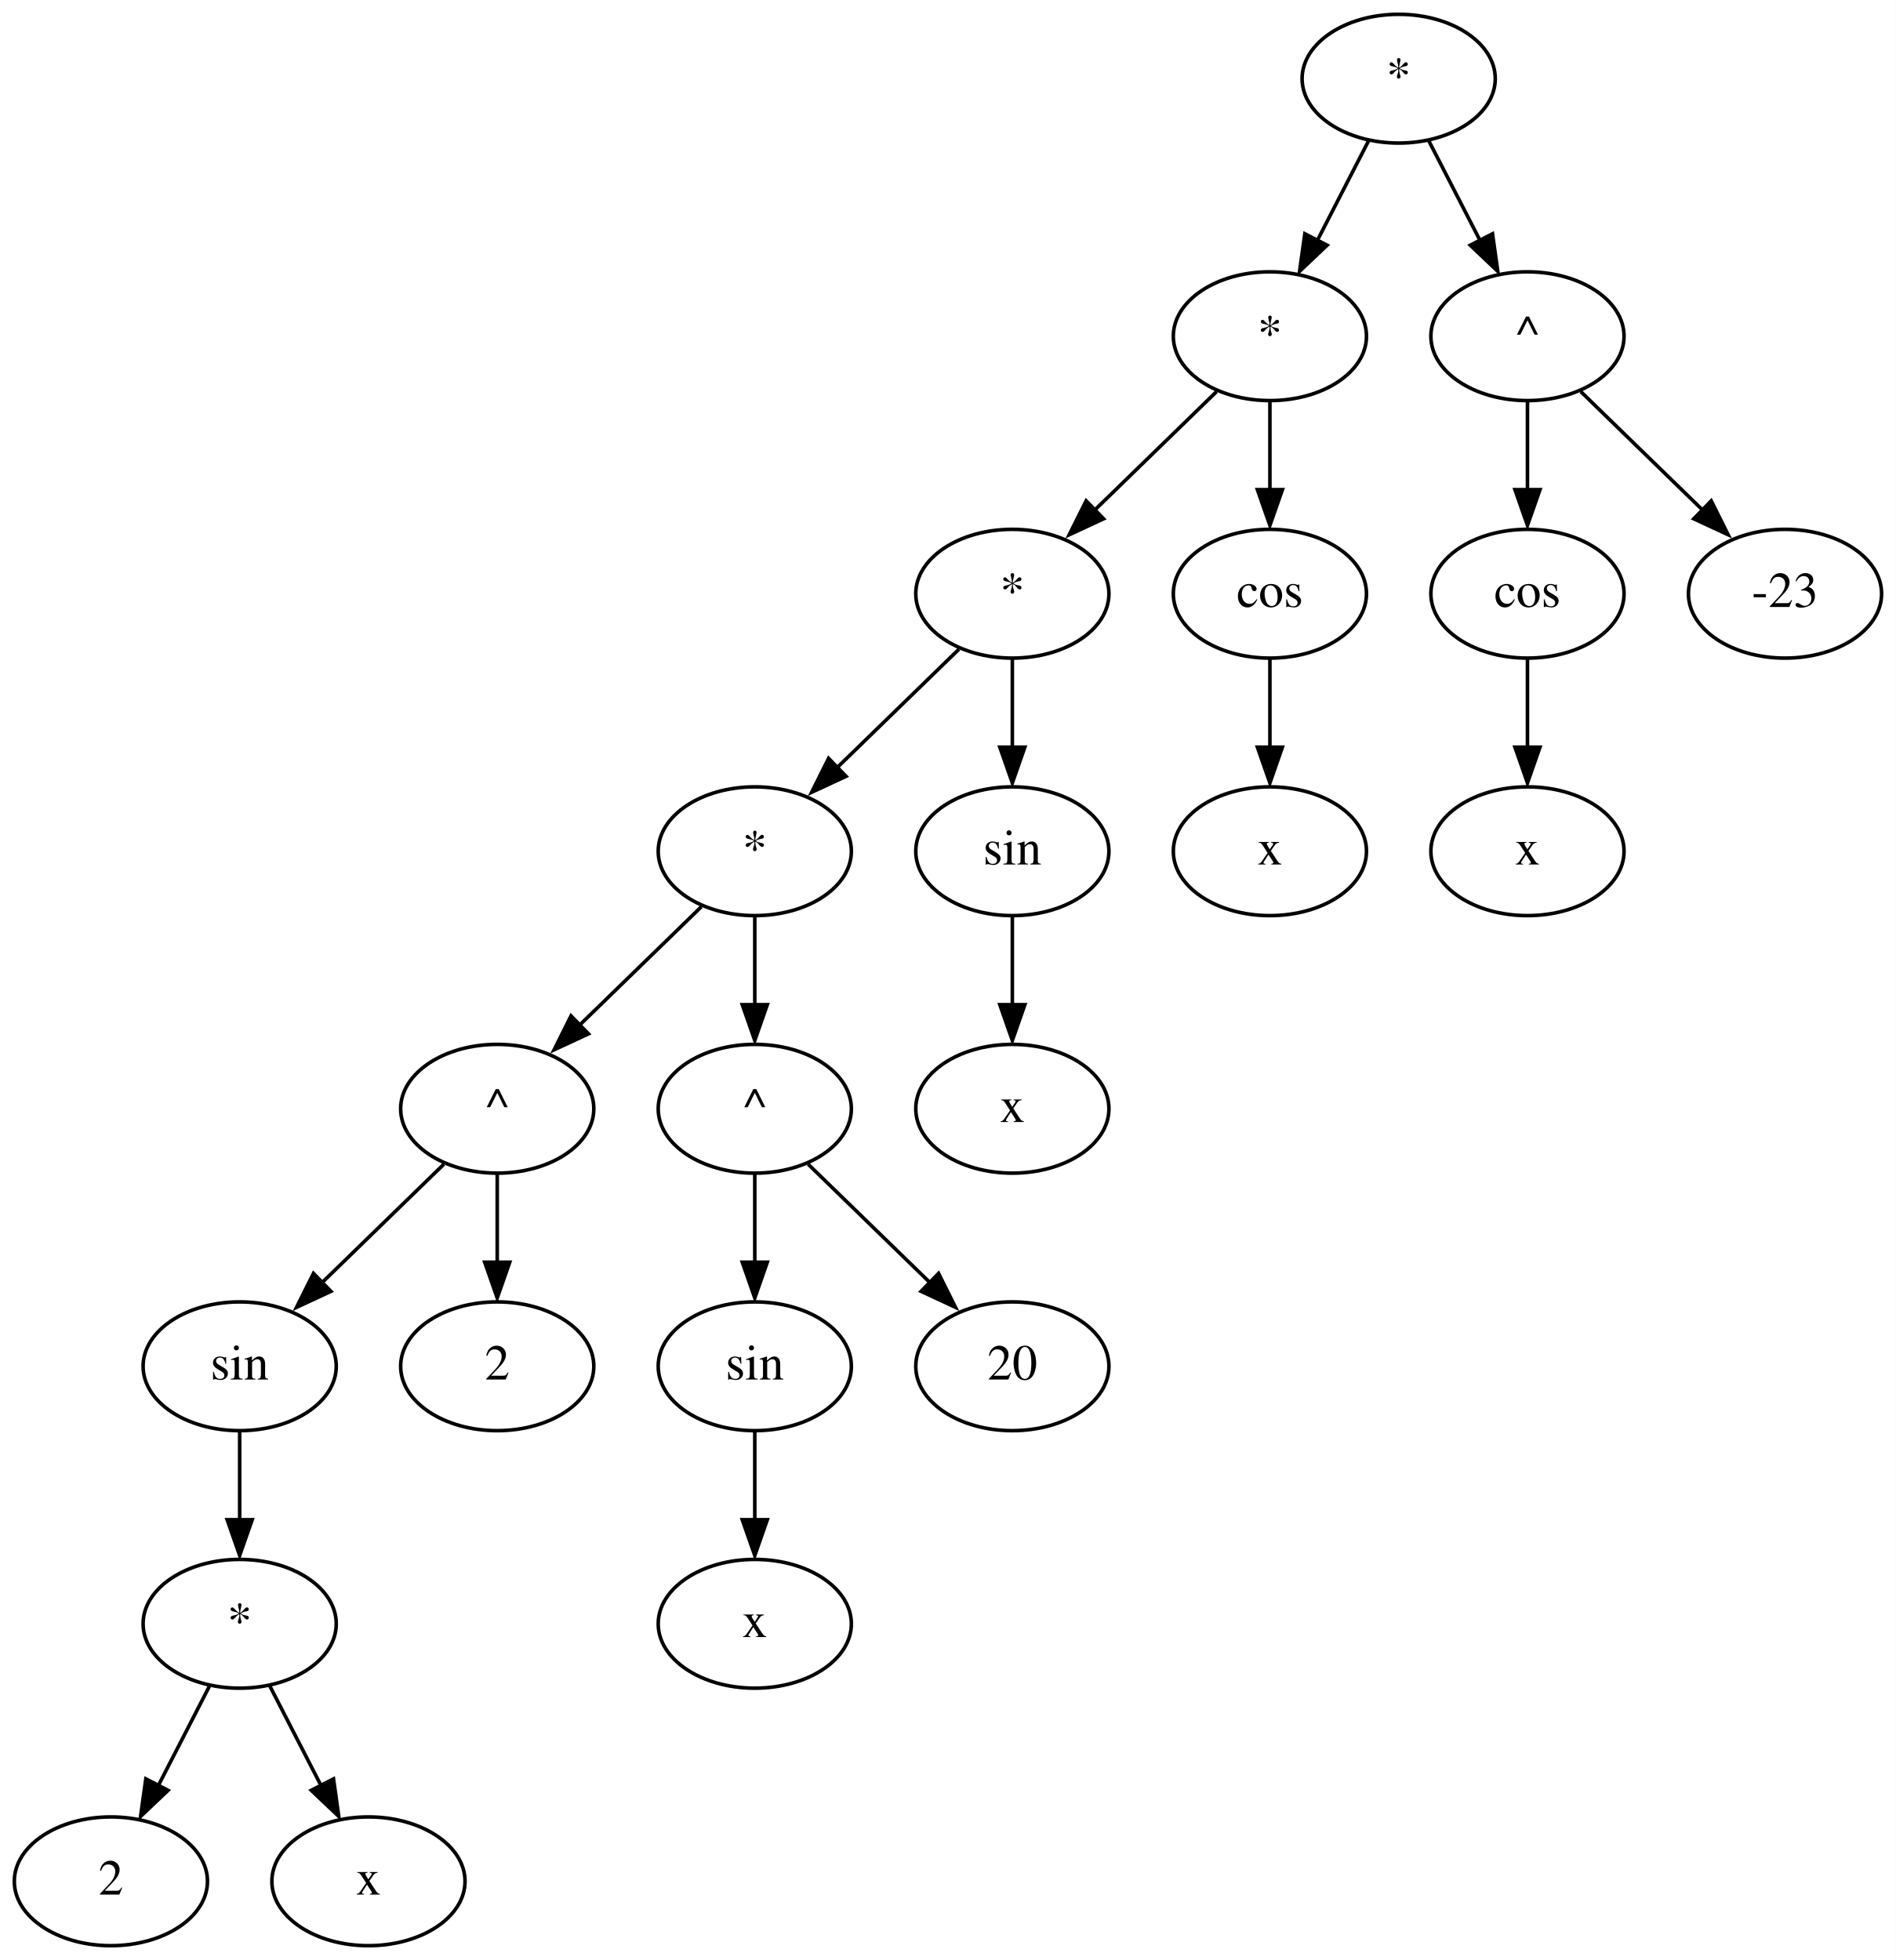
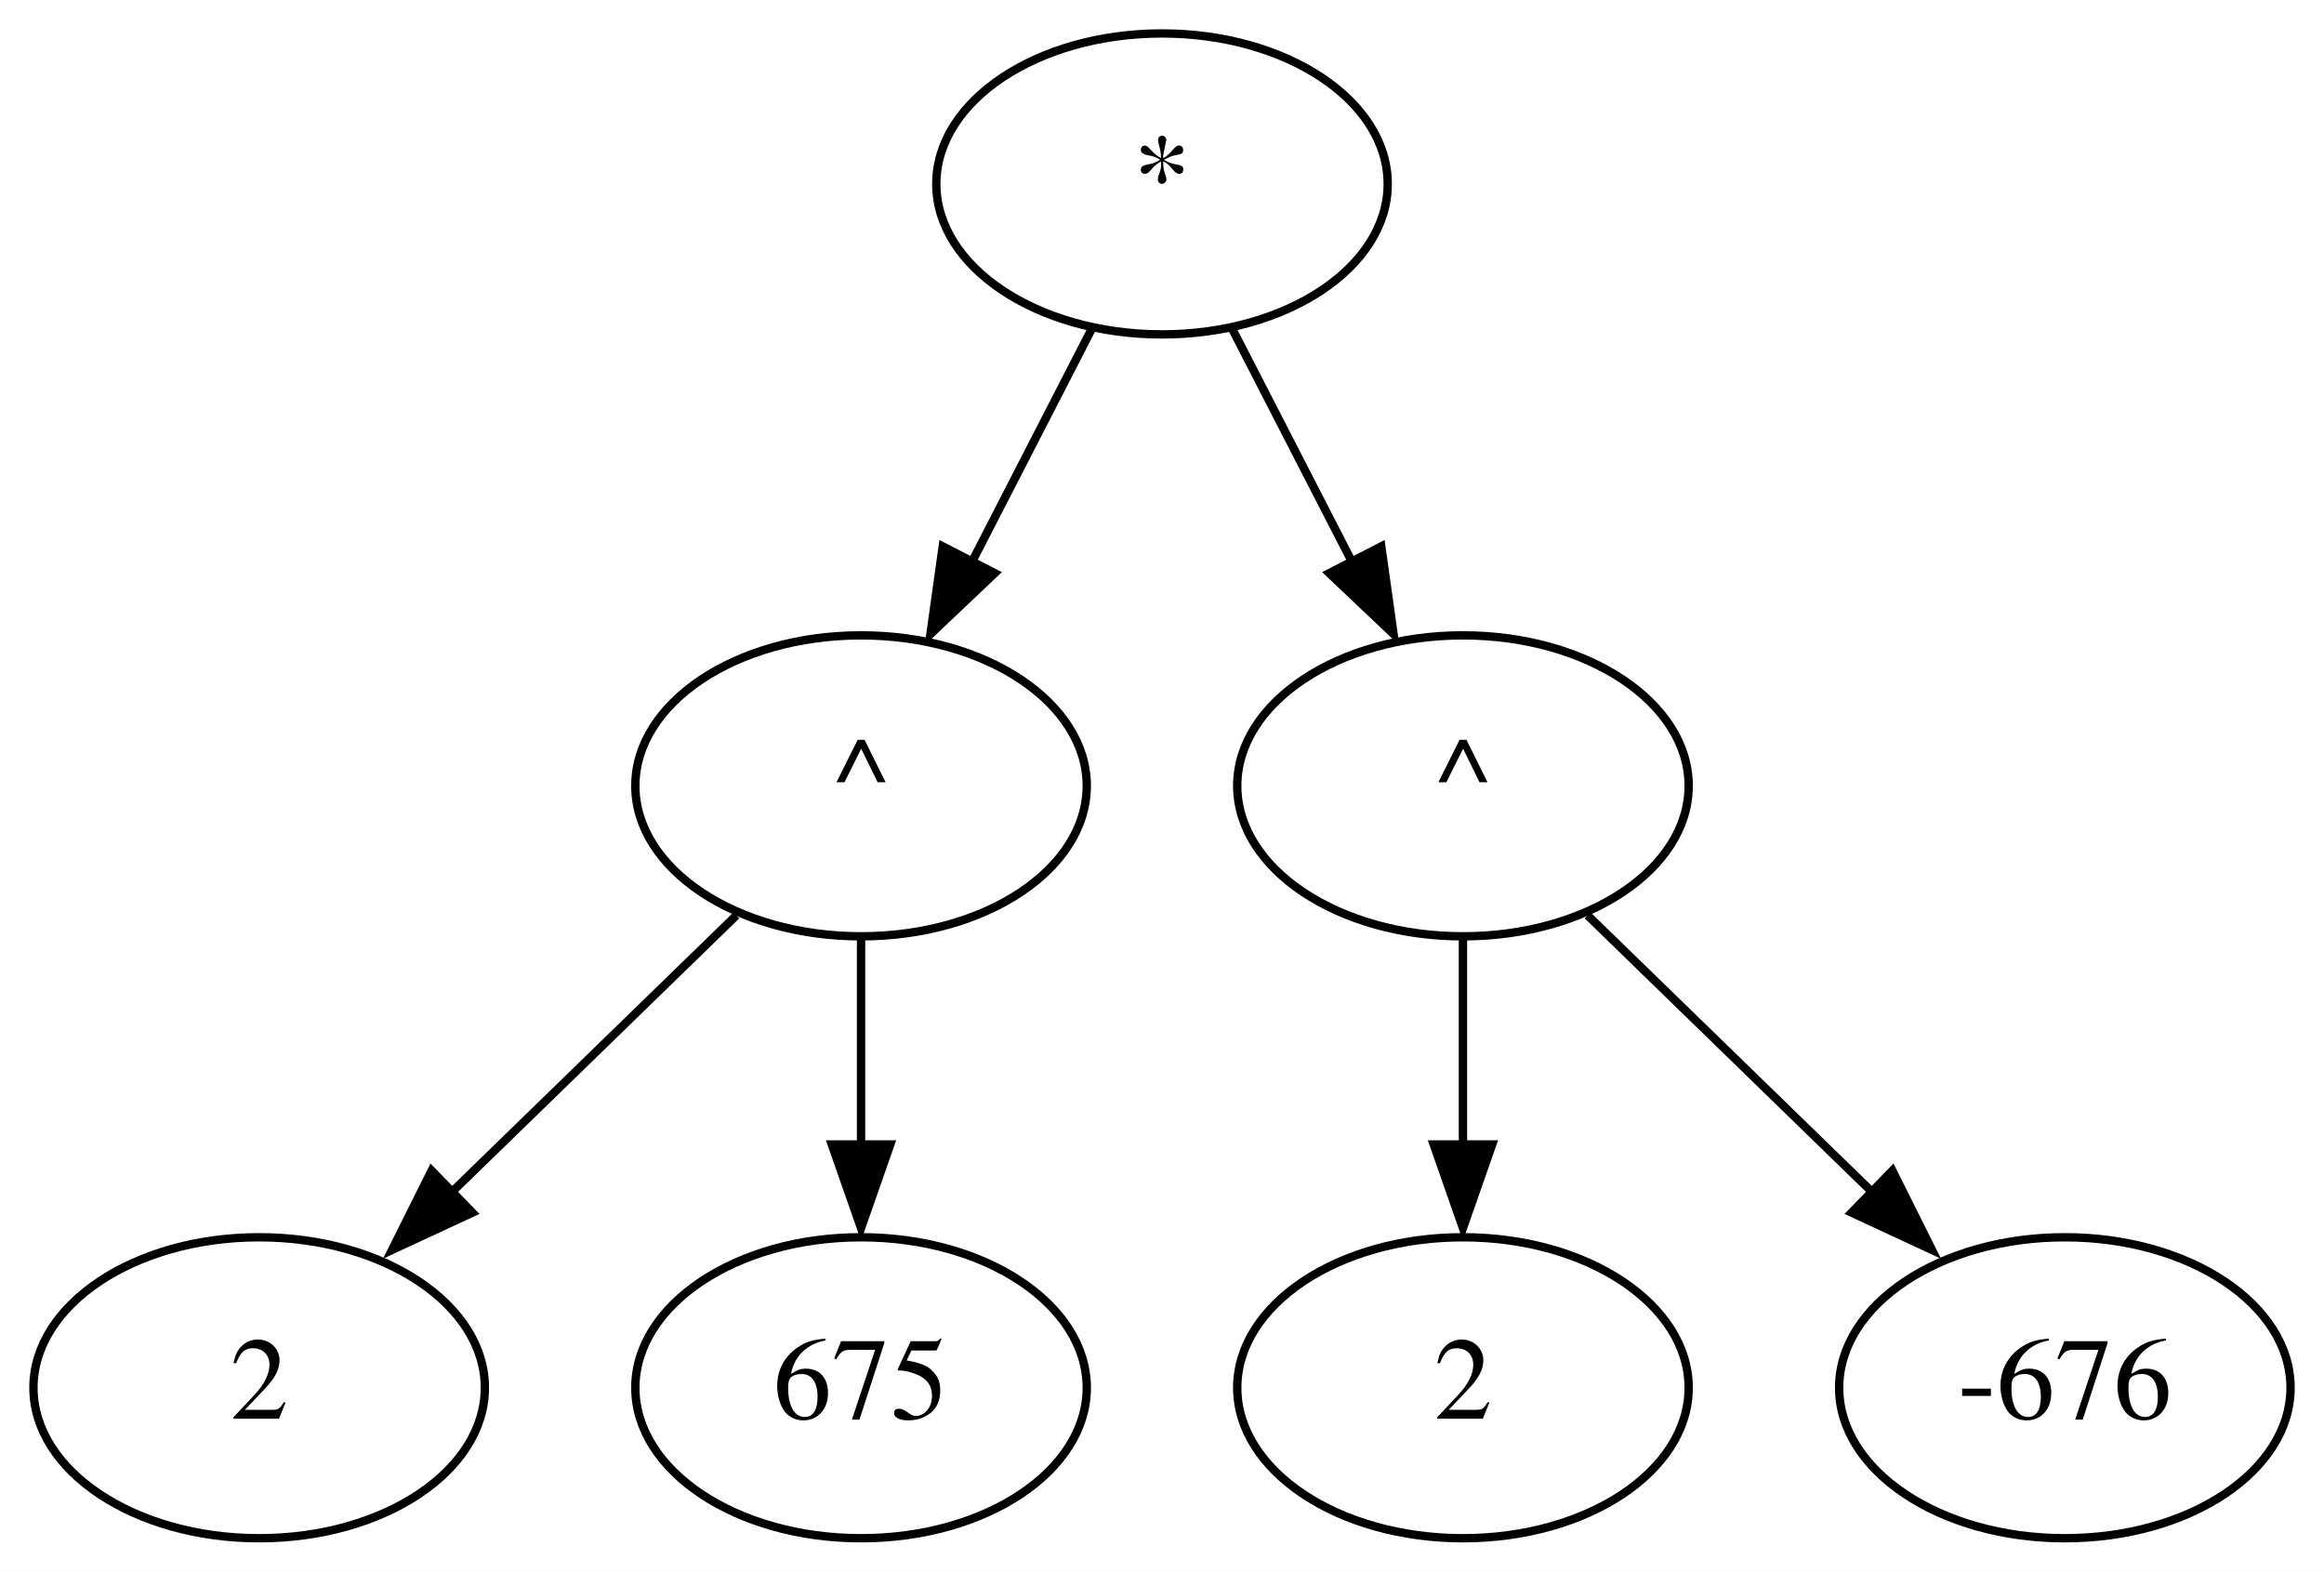
- <svg xmlns="http://www.w3.org/2000/svg" width="530pt" height="548pt" viewBox="0.00 0.00 530.00 548.00">
-   <g id="graph0" class="graph" transform="scale(1 1) rotate(0) translate(4 544)">
-     <polygon fill="white" stroke="none" points="-4,4 -4,-544 526,-544 526,4 -4,4" />
+ <svg xmlns="http://www.w3.org/2000/svg" width="278pt" height="188pt" viewBox="0.00 0.00 278.00 188.00">
+   <g id="graph0" class="graph" transform="scale(1 1) rotate(0) translate(4 184)">
+     <polygon fill="white" stroke="none" points="-4,4 -4,-184 274,-184 274,4 -4,4" />
    <g id="node1" class="node">
-       <ellipse fill="none" stroke="black" cx="387" cy="-522" rx="27" ry="18" />
-       <text text-anchor="middle" x="387" y="-518.3" font-family="Times,serif" font-size="14.00">*</text>
+       <ellipse fill="none" stroke="black" cx="135" cy="-162" rx="27" ry="18" />
+       <text text-anchor="middle" x="135" y="-158.3" font-family="Times,serif" font-size="14.00">*</text>
    </g>
    <g id="node2" class="node">
-       <ellipse fill="none" stroke="black" cx="351" cy="-450" rx="27" ry="18" />
-       <text text-anchor="middle" x="351" y="-446.3" font-family="Times,serif" font-size="14.00">*</text>
+       <ellipse fill="none" stroke="black" cx="99" cy="-90" rx="27" ry="18" />
+       <text text-anchor="middle" x="99" y="-86.3" font-family="Times,serif" font-size="14.00">^</text>
    </g>
-     <g id="edge17" class="edge">
-       <path fill="none" stroke="black" d="M378.65,-504.76C374.38,-496.46 369.08,-486.15 364.27,-476.79" />
-       <polygon fill="black" stroke="black" points="366.99,-475.44 359.3,-468.15 360.77,-478.64 366.99,-475.44" />
+     <g id="edge3" class="edge">
+       <path fill="none" stroke="black" d="M126.65,-144.76C122.38,-136.46 117.08,-126.15 112.27,-116.79" />
+       <polygon fill="black" stroke="black" points="114.99,-115.44 107.3,-108.15 108.77,-118.64 114.99,-115.44" />
    </g>
-     <g id="node19" class="node">
-       <ellipse fill="none" stroke="black" cx="423" cy="-450" rx="27" ry="18" />
-       <text text-anchor="middle" x="423" y="-446.3" font-family="Times,serif" font-size="14.00">^</text>
+     <g id="node5" class="node">
+       <ellipse fill="none" stroke="black" cx="171" cy="-90" rx="27" ry="18" />
+       <text text-anchor="middle" x="171" y="-86.3" font-family="Times,serif" font-size="14.00">^</text>
    </g>
-     <g id="edge21" class="edge">
-       <path fill="none" stroke="black" d="M395.35,-504.76C399.62,-496.46 404.92,-486.15 409.73,-476.79" />
-       <polygon fill="black" stroke="black" points="413.23,-478.64 414.7,-468.15 407.01,-475.44 413.23,-478.64" />
+     <g id="edge6" class="edge">
+       <path fill="none" stroke="black" d="M143.35,-144.76C147.62,-136.46 152.92,-126.15 157.73,-116.79" />
+       <polygon fill="black" stroke="black" points="161.23,-118.64 162.7,-108.15 155.01,-115.44 161.23,-118.64" />
    </g>
    <g id="node3" class="node">
-       <ellipse fill="none" stroke="black" cx="279" cy="-378" rx="27" ry="18" />
-       <text text-anchor="middle" x="279" y="-374.3" font-family="Times,serif" font-size="14.00">*</text>
-     </g>
-     <g id="edge14" class="edge">
-       <path fill="none" stroke="black" d="M336.08,-434.5C326.14,-424.83 312.88,-411.94 301.65,-401.02" />
-       <polygon fill="black" stroke="black" points="304.51,-398.95 294.9,-394.49 299.63,-403.97 304.51,-398.95" />
-     </g>
-     <g id="node17" class="node">
-       <ellipse fill="none" stroke="black" cx="351" cy="-378" rx="27" ry="18" />
-       <text text-anchor="middle" x="351" y="-374.3" font-family="Times,serif" font-size="14.00">cos</text>
-     </g>
-     <g id="edge16" class="edge">
-       <path fill="none" stroke="black" d="M351,-431.7C351,-424.24 351,-415.32 351,-406.97" />
-       <polygon fill="black" stroke="black" points="354.5,-407.1 351,-397.1 347.5,-407.1 354.5,-407.1" />
-     </g>
-     <g id="node4" class="node">
-       <ellipse fill="none" stroke="black" cx="207" cy="-306" rx="27" ry="18" />
-       <text text-anchor="middle" x="207" y="-302.3" font-family="Times,serif" font-size="14.00">*</text>
-     </g>
-     <g id="edge11" class="edge">
-       <path fill="none" stroke="black" d="M264.08,-362.5C254.14,-352.83 240.88,-339.94 229.65,-329.02" />
-       <polygon fill="black" stroke="black" points="232.51,-326.95 222.9,-322.49 227.63,-331.97 232.51,-326.95" />
-     </g>
-     <g id="node15" class="node">
-       <ellipse fill="none" stroke="black" cx="279" cy="-306" rx="27" ry="18" />
-       <text text-anchor="middle" x="279" y="-302.3" font-family="Times,serif" font-size="14.00">sin</text>
-     </g>
-     <g id="edge13" class="edge">
-       <path fill="none" stroke="black" d="M279,-359.7C279,-352.24 279,-343.32 279,-334.97" />
-       <polygon fill="black" stroke="black" points="282.5,-335.1 279,-325.1 275.5,-335.1 282.5,-335.1" />
-     </g>
-     <g id="node5" class="node">
-       <ellipse fill="none" stroke="black" cx="135" cy="-234" rx="27" ry="18" />
-       <text text-anchor="middle" x="135" y="-230.3" font-family="Times,serif" font-size="14.00">^</text>
-     </g>
-     <g id="edge6" class="edge">
-       <path fill="none" stroke="black" d="M192.08,-290.5C182.14,-280.83 168.88,-267.94 157.65,-257.02" />
-       <polygon fill="black" stroke="black" points="160.51,-254.95 150.9,-250.49 155.63,-259.97 160.51,-254.95" />
-     </g>
-     <g id="node11" class="node">
-       <ellipse fill="none" stroke="black" cx="207" cy="-234" rx="27" ry="18" />
-       <text text-anchor="middle" x="207" y="-230.3" font-family="Times,serif" font-size="14.00">^</text>
-     </g>
-     <g id="edge10" class="edge">
-       <path fill="none" stroke="black" d="M207,-287.7C207,-280.24 207,-271.32 207,-262.97" />
-       <polygon fill="black" stroke="black" points="210.5,-263.1 207,-253.1 203.5,-263.1 210.5,-263.1" />
-     </g>
-     <g id="node6" class="node">
-       <ellipse fill="none" stroke="black" cx="63" cy="-162" rx="27" ry="18" />
-       <text text-anchor="middle" x="63" y="-158.3" font-family="Times,serif" font-size="14.00">sin</text>
-     </g>
-     <g id="edge4" class="edge">
-       <path fill="none" stroke="black" d="M120.08,-218.5C110.14,-208.83 96.88,-195.94 85.65,-185.02" />
-       <polygon fill="black" stroke="black" points="88.51,-182.95 78.9,-178.49 83.63,-187.97 88.51,-182.95" />
-     </g>
-     <g id="node10" class="node">
-       <ellipse fill="none" stroke="black" cx="135" cy="-162" rx="27" ry="18" />
-       <text text-anchor="middle" x="135" y="-158.3" font-family="Times,serif" font-size="14.00">2</text>
-     </g>
-     <g id="edge5" class="edge">
-       <path fill="none" stroke="black" d="M135,-215.7C135,-208.24 135,-199.32 135,-190.97" />
-       <polygon fill="black" stroke="black" points="138.5,-191.1 135,-181.1 131.5,-191.1 138.5,-191.1" />
-     </g>
-     <g id="node7" class="node">
-       <ellipse fill="none" stroke="black" cx="63" cy="-90" rx="27" ry="18" />
-       <text text-anchor="middle" x="63" y="-86.3" font-family="Times,serif" font-size="14.00">*</text>
-     </g>
-     <g id="edge3" class="edge">
-       <path fill="none" stroke="black" d="M63,-143.7C63,-136.24 63,-127.32 63,-118.97" />
-       <polygon fill="black" stroke="black" points="66.5,-119.1 63,-109.1 59.5,-119.1 66.5,-119.1" />
-     </g>
-     <g id="node8" class="node">
      <ellipse fill="none" stroke="black" cx="27" cy="-18" rx="27" ry="18" />
      <text text-anchor="middle" x="27" y="-14.3" font-family="Times,serif" font-size="14.00">2</text>
    </g>
    <g id="edge1" class="edge">
-       <path fill="none" stroke="black" d="M54.65,-72.76C50.38,-64.46 45.08,-54.15 40.27,-44.79" />
-       <polygon fill="black" stroke="black" points="42.99,-43.44 35.3,-36.15 36.77,-46.64 42.99,-43.44" />
+       <path fill="none" stroke="black" d="M84.08,-74.5C74.14,-64.83 60.88,-51.94 49.65,-41.02" />
+       <polygon fill="black" stroke="black" points="52.51,-38.95 42.9,-34.49 47.63,-43.97 52.51,-38.95" />
    </g>
-     <g id="node9" class="node">
+     <g id="node4" class="node">
      <ellipse fill="none" stroke="black" cx="99" cy="-18" rx="27" ry="18" />
-       <text text-anchor="middle" x="99" y="-14.3" font-family="Times,serif" font-size="14.00">x</text>
+       <text text-anchor="middle" x="99" y="-14.3" font-family="Times,serif" font-size="14.00">675</text>
    </g>
    <g id="edge2" class="edge">
-       <path fill="none" stroke="black" d="M71.35,-72.76C75.62,-64.46 80.92,-54.15 85.73,-44.79" />
-       <polygon fill="black" stroke="black" points="89.23,-46.64 90.7,-36.15 83.01,-43.44 89.23,-46.64" />
+       <path fill="none" stroke="black" d="M99,-71.7C99,-64.24 99,-55.32 99,-46.97" />
+       <polygon fill="black" stroke="black" points="102.5,-47.1 99,-37.1 95.5,-47.1 102.5,-47.1" />
    </g>
-     <g id="node12" class="node">
-       <ellipse fill="none" stroke="black" cx="207" cy="-162" rx="27" ry="18" />
-       <text text-anchor="middle" x="207" y="-158.3" font-family="Times,serif" font-size="14.00">sin</text>
+     <g id="node6" class="node">
+       <ellipse fill="none" stroke="black" cx="171" cy="-18" rx="27" ry="18" />
+       <text text-anchor="middle" x="171" y="-14.3" font-family="Times,serif" font-size="14.00">2</text>
    </g>
-     <g id="edge8" class="edge">
-       <path fill="none" stroke="black" d="M207,-215.7C207,-208.24 207,-199.32 207,-190.97" />
-       <polygon fill="black" stroke="black" points="210.5,-191.1 207,-181.1 203.5,-191.1 210.5,-191.1" />
+     <g id="edge4" class="edge">
+       <path fill="none" stroke="black" d="M171,-71.7C171,-64.24 171,-55.32 171,-46.97" />
+       <polygon fill="black" stroke="black" points="174.5,-47.1 171,-37.1 167.5,-47.1 174.5,-47.1" />
    </g>
-     <g id="node14" class="node">
-       <ellipse fill="none" stroke="black" cx="279" cy="-162" rx="27" ry="18" />
-       <text text-anchor="middle" x="279" y="-158.3" font-family="Times,serif" font-size="14.00">20</text>
+     <g id="node7" class="node">
+       <ellipse fill="none" stroke="black" cx="243" cy="-18" rx="27" ry="18" />
+       <text text-anchor="middle" x="243" y="-14.3" font-family="Times,serif" font-size="14.00">-676</text>
    </g>
-     <g id="edge9" class="edge">
-       <path fill="none" stroke="black" d="M221.92,-218.5C231.86,-208.83 245.12,-195.94 256.35,-185.02" />
-       <polygon fill="black" stroke="black" points="258.37,-187.97 263.1,-178.49 253.49,-182.95 258.37,-187.97" />
-     </g>
-     <g id="node13" class="node">
-       <ellipse fill="none" stroke="black" cx="207" cy="-90" rx="27" ry="18" />
-       <text text-anchor="middle" x="207" y="-86.3" font-family="Times,serif" font-size="14.00">x</text>
-     </g>
-     <g id="edge7" class="edge">
-       <path fill="none" stroke="black" d="M207,-143.7C207,-136.24 207,-127.32 207,-118.97" />
-       <polygon fill="black" stroke="black" points="210.5,-119.1 207,-109.1 203.5,-119.1 210.5,-119.1" />
-     </g>
-     <g id="node16" class="node">
-       <ellipse fill="none" stroke="black" cx="279" cy="-234" rx="27" ry="18" />
-       <text text-anchor="middle" x="279" y="-230.3" font-family="Times,serif" font-size="14.00">x</text>
-     </g>
-     <g id="edge12" class="edge">
-       <path fill="none" stroke="black" d="M279,-287.7C279,-280.24 279,-271.32 279,-262.97" />
-       <polygon fill="black" stroke="black" points="282.5,-263.1 279,-253.1 275.5,-263.1 282.5,-263.1" />
-     </g>
-     <g id="node18" class="node">
-       <ellipse fill="none" stroke="black" cx="351" cy="-306" rx="27" ry="18" />
-       <text text-anchor="middle" x="351" y="-302.3" font-family="Times,serif" font-size="14.00">x</text>
-     </g>
-     <g id="edge15" class="edge">
-       <path fill="none" stroke="black" d="M351,-359.7C351,-352.24 351,-343.32 351,-334.97" />
-       <polygon fill="black" stroke="black" points="354.5,-335.1 351,-325.1 347.5,-335.1 354.5,-335.1" />
-     </g>
-     <g id="node20" class="node">
-       <ellipse fill="none" stroke="black" cx="423" cy="-378" rx="27" ry="18" />
-       <text text-anchor="middle" x="423" y="-374.3" font-family="Times,serif" font-size="14.00">cos</text>
-     </g>
-     <g id="edge19" class="edge">
-       <path fill="none" stroke="black" d="M423,-431.7C423,-424.24 423,-415.32 423,-406.97" />
-       <polygon fill="black" stroke="black" points="426.5,-407.1 423,-397.1 419.5,-407.1 426.5,-407.1" />
-     </g>
-     <g id="node22" class="node">
-       <ellipse fill="none" stroke="black" cx="495" cy="-378" rx="27" ry="18" />
-       <text text-anchor="middle" x="495" y="-374.3" font-family="Times,serif" font-size="14.00">-23</text>
-     </g>
-     <g id="edge20" class="edge">
-       <path fill="none" stroke="black" d="M437.92,-434.5C447.86,-424.83 461.12,-411.94 472.35,-401.02" />
-       <polygon fill="black" stroke="black" points="474.37,-403.97 479.1,-394.49 469.49,-398.95 474.37,-403.97" />
-     </g>
-     <g id="node21" class="node">
-       <ellipse fill="none" stroke="black" cx="423" cy="-306" rx="27" ry="18" />
-       <text text-anchor="middle" x="423" y="-302.3" font-family="Times,serif" font-size="14.00">x</text>
-     </g>
-     <g id="edge18" class="edge">
-       <path fill="none" stroke="black" d="M423,-359.7C423,-352.24 423,-343.32 423,-334.97" />
-       <polygon fill="black" stroke="black" points="426.5,-335.1 423,-325.1 419.5,-335.1 426.5,-335.1" />
+     <g id="edge5" class="edge">
+       <path fill="none" stroke="black" d="M185.92,-74.5C195.86,-64.83 209.12,-51.94 220.35,-41.02" />
+       <polygon fill="black" stroke="black" points="222.37,-43.97 227.1,-34.49 217.49,-38.95 222.37,-43.97" />
    </g>
  </g>
</svg>
